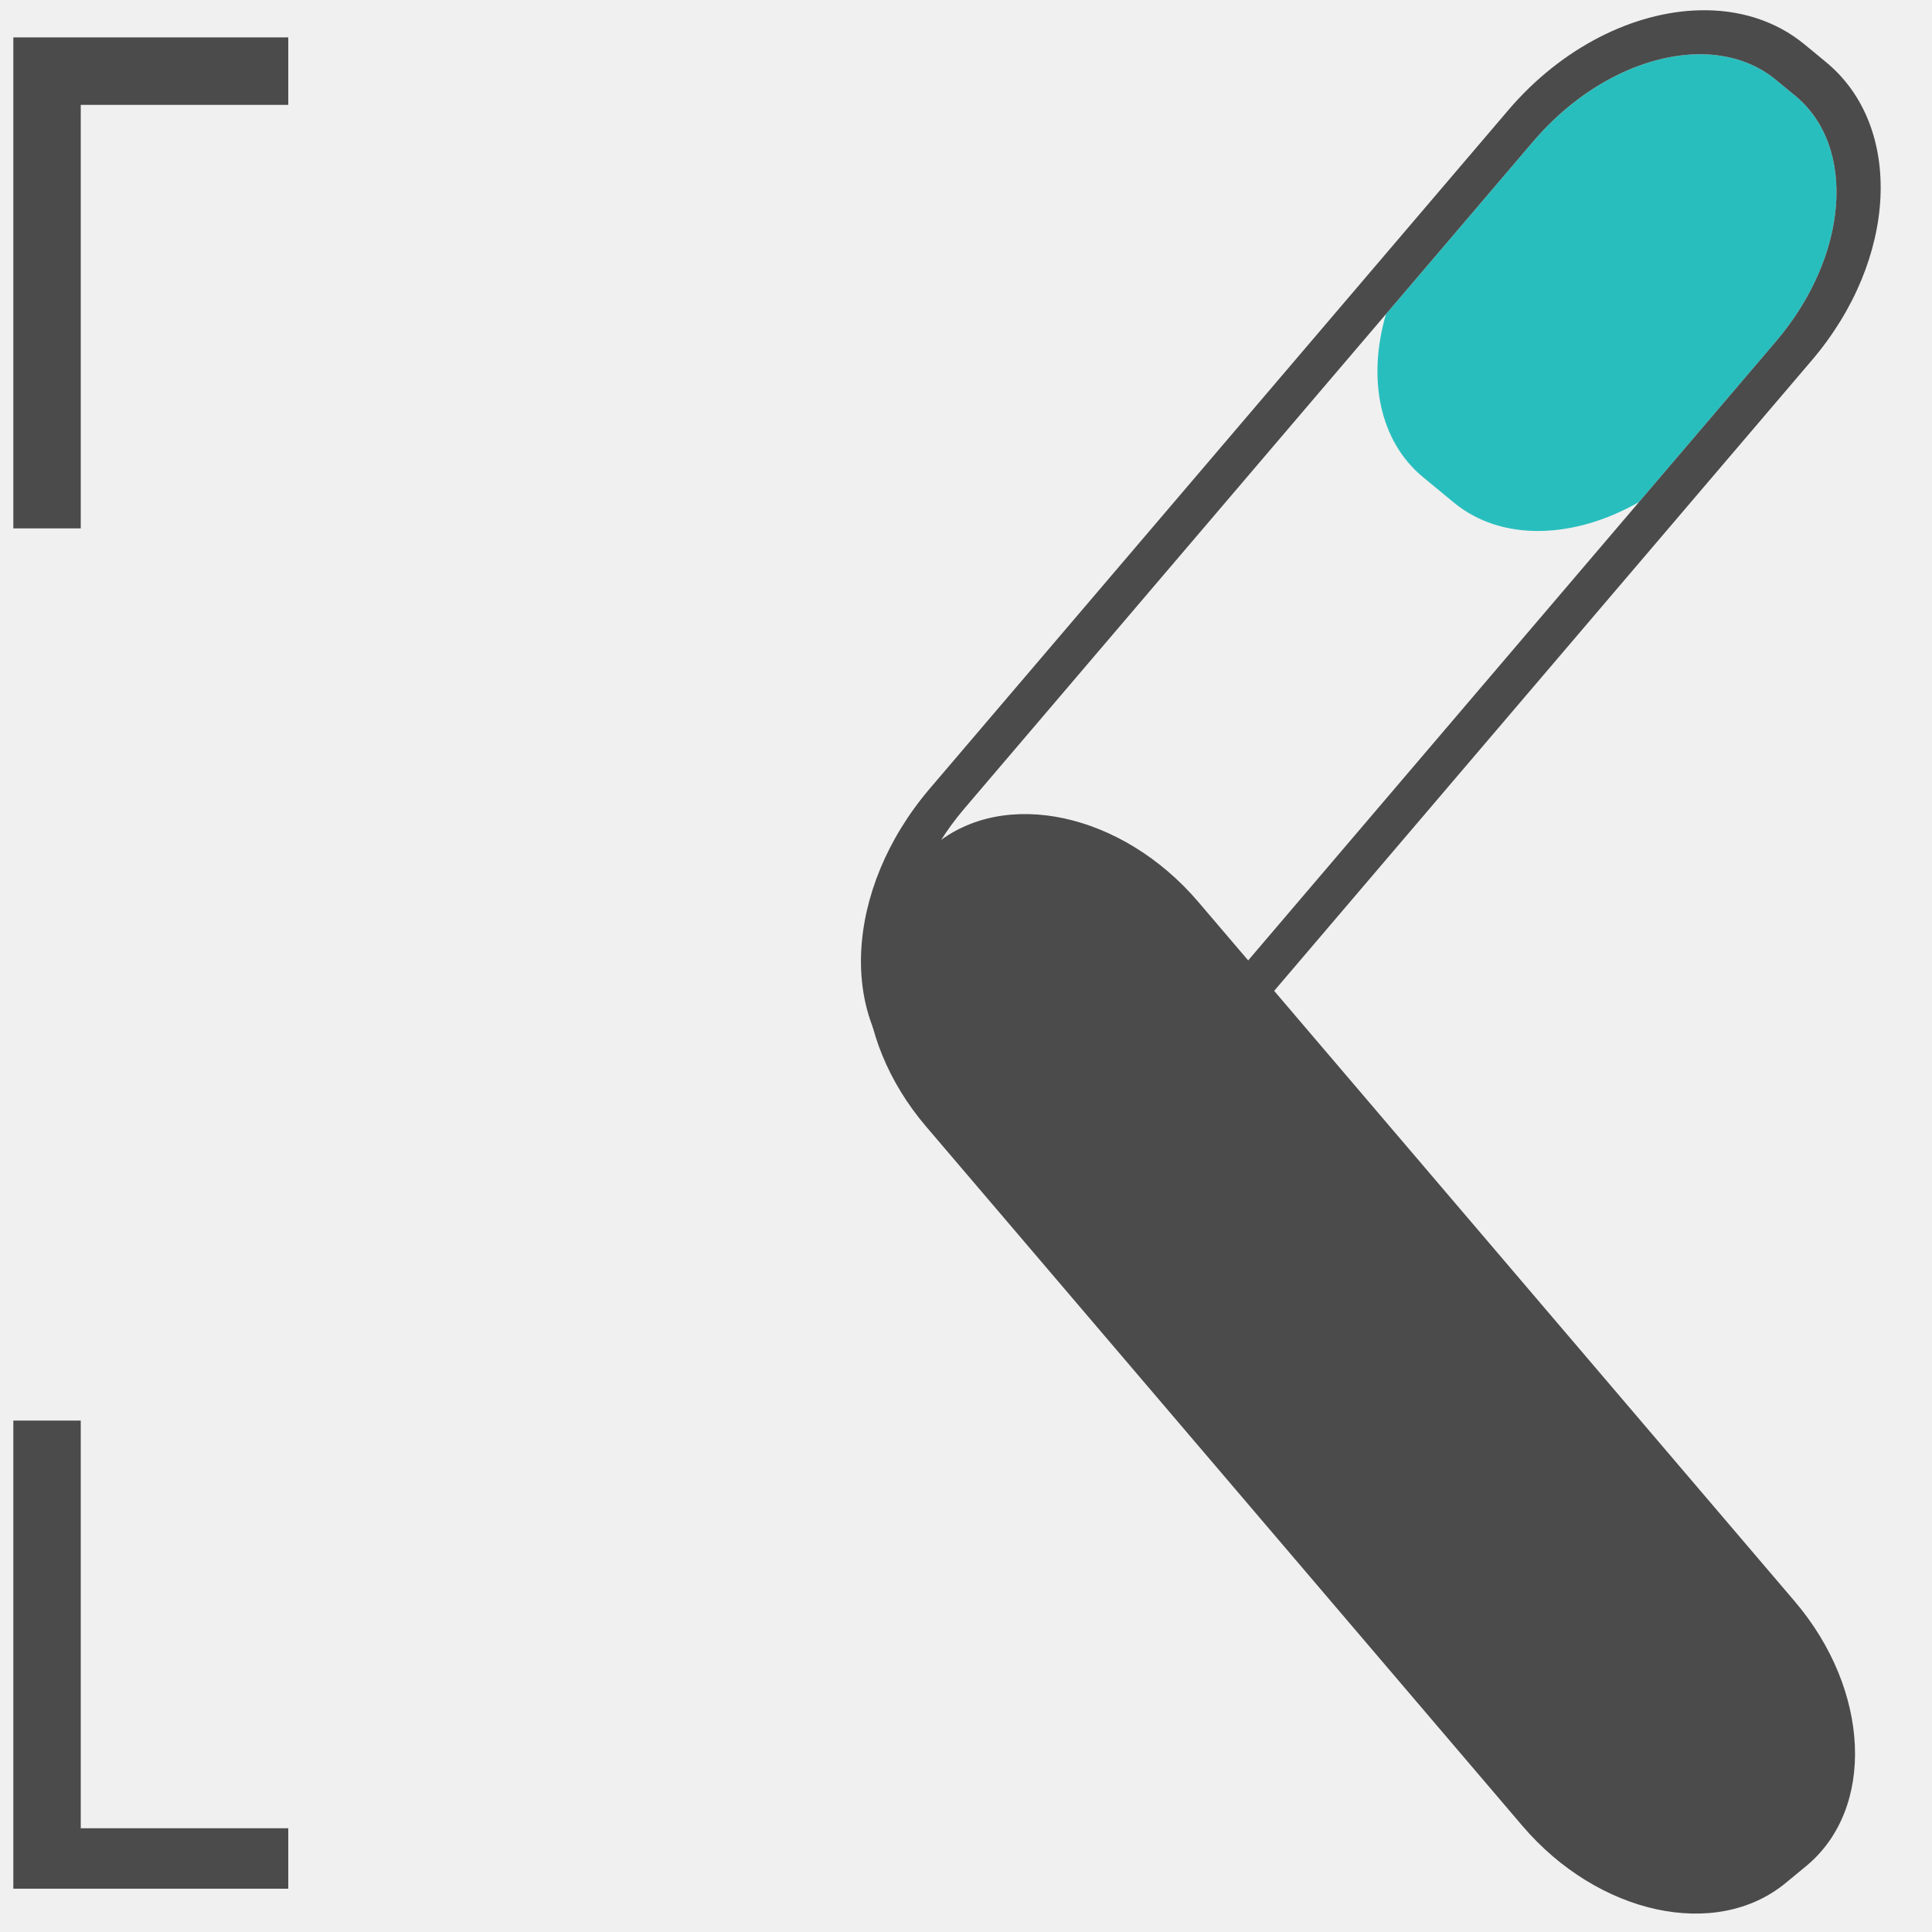
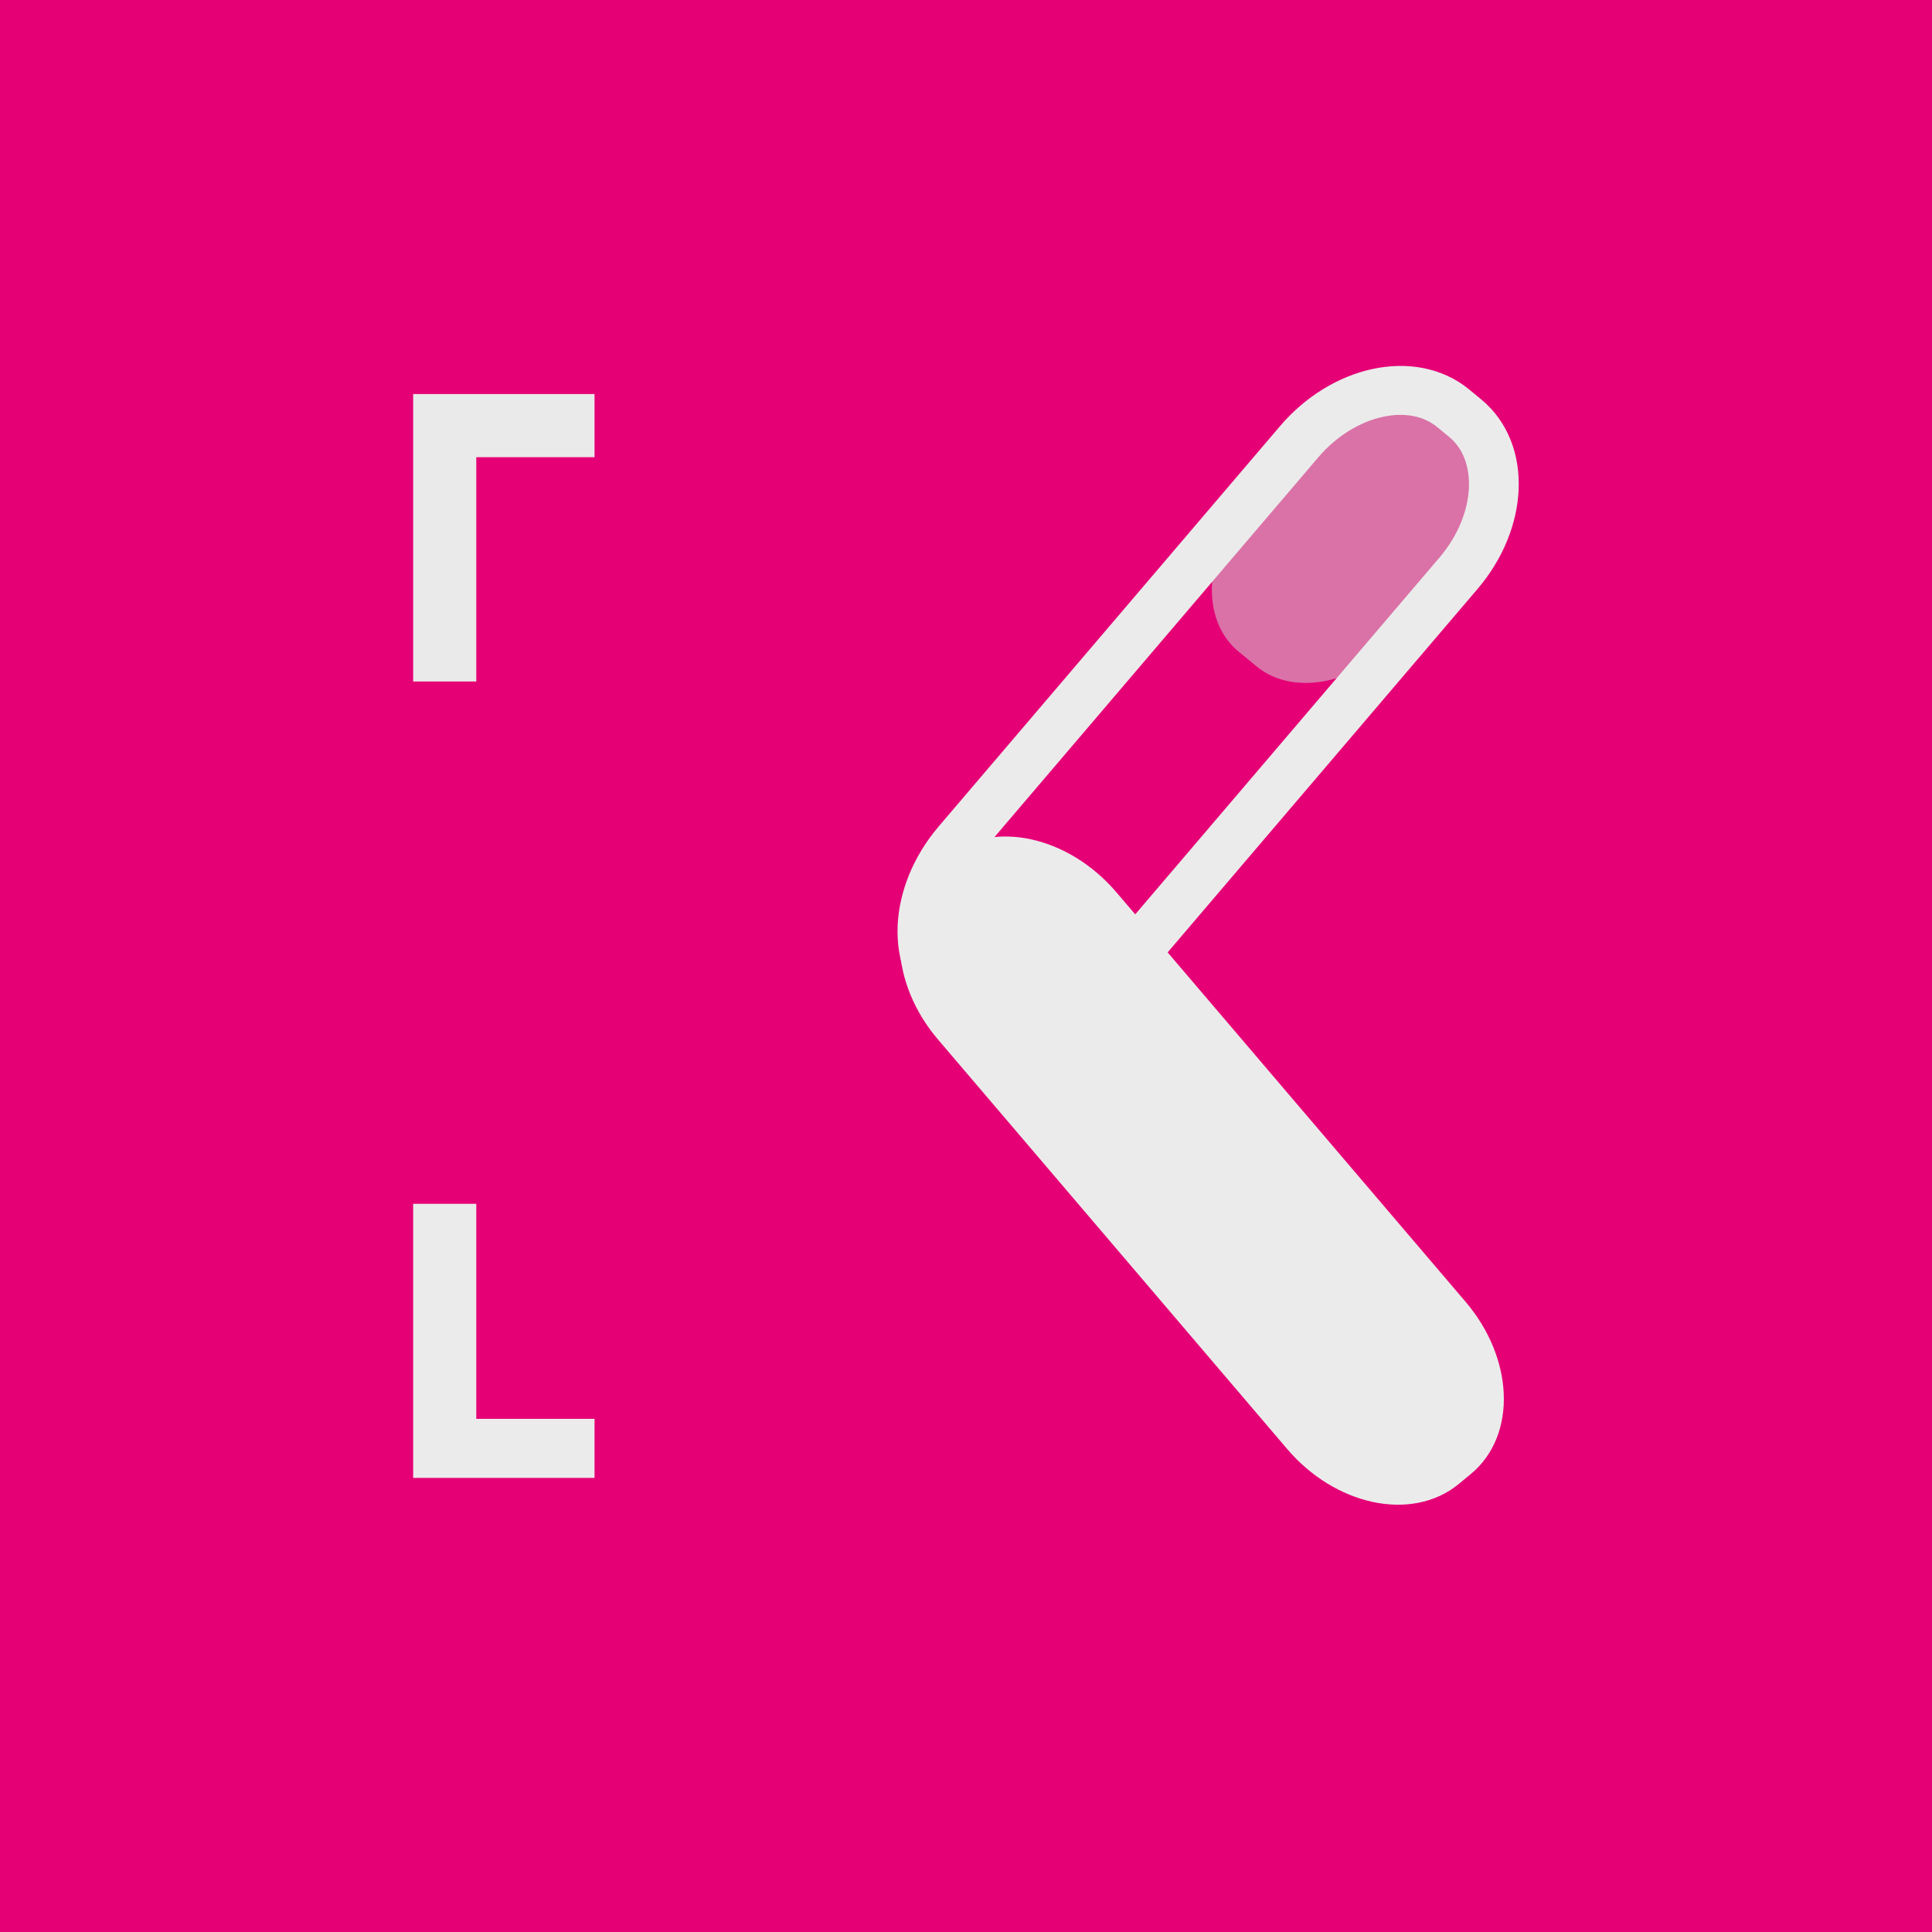
<svg xmlns="http://www.w3.org/2000/svg" width="100mm" height="100mm" viewBox="0 0 100 100" version="1.1" id="svg5">
  <defs id="defs2" />
  <g id="layer1">
-     <path style="fill:#4b4b4b;fill-opacity:1;stroke:none;stroke-width:0.21;stroke-linecap:round;stroke-dasharray:none;stroke-opacity:1" d="M 14.921,1.936 H 0.69 V 27.349 H 4.18 V 5.428 H 14.921 Z" id="path301" />
-     <path style="fill:#4b4b4b;fill-opacity:1;stroke:none;stroke-width:0.21;stroke-linecap:round;stroke-dasharray:none;stroke-opacity:1" d="M 14.921,97.759 H 0.69 V 73.529 H 4.18 V 94.63 H 14.921 Z" id="path301-3" />
-     <path id="rect1879-9-7" style="display:inline;fill:#29bebe;stroke:#27baba;stroke-width:0;stroke-linecap:round" d="m 84.838,25.984 7.078,-8.301 C 95.676,13.272 96.124,7.595 92.92,4.955 L 91.924,4.133 C 90.923,3.308 89.687,2.88 88.346,2.816 85.397,2.675 81.938,4.295 79.353,7.327 l -7.614,8.929 c -0.969,3.319 -0.356,6.568 1.925,8.448 l 1.585,1.307 c 2.473,2.038 6.216,1.898 9.589,-0.027 z" />
-     <rect style="display:inline;fill:#4b4b4b;fill-opacity:1;stroke:none;stroke-width:0.226;stroke-linecap:round;stroke-dasharray:none;stroke-opacity:1" id="rect1879" width="69.487" height="18.267" x="64.526" y="-16.909" ry="8.451" transform="matrix(0.6488327,0.7609311,-0.7716385,0.6360614,0,0)" rx="10.957" />
-     <path id="path1" style="fill:#4b4b4b;fill-opacity:1;stroke:#4b4b4b;stroke-width:4.36312e-08;stroke-linecap:round;stroke-dasharray:none;stroke-opacity:0" d="M 87.946,0.533 C 84.565,0.622 80.852,2.437 78.071,5.699 L 48.126,40.816 c -4.449,5.218 -4.775,12.101 -0.732,15.435 l 1.112,0.917 c 4.044,3.333 10.881,1.816 15.33,-3.401 L 93.781,18.648 C 98.23,13.43 98.556,6.546 94.512,3.213 L 93.401,2.297 C 91.884,1.047 89.975,0.479 87.946,0.533 Z m 0.4,2.283 c 1.341,0.064 2.576,0.492 3.577,1.317 l 0.997,0.822 c 3.204,2.641 2.756,8.318 -1.005,12.728 L 62.486,52.196 c -3.76,4.41 -9.367,5.834 -12.571,3.193 L 48.919,54.568 C 45.715,51.927 46.163,46.251 49.923,41.841 L 79.353,7.327 c 2.585,-3.032 6.044,-4.652 8.994,-4.511 z" />
+     <g id="g1334" transform="translate(-5.1370114e-7,-0.40625)" style="fill:#24b1bd;fill-opacity:1">
+       <rect style="fill:#e60076;fill-opacity:1;stroke:#7a7a7a;stroke-width:0;stroke-linecap:round;stroke-linejoin:round;stroke-miterlimit:7.1;stroke-dasharray:none;stroke-opacity:1" id="rect1536" width="100" height="100" x="5.1370114e-07" y="5.1370114e-07" rx="0" ry="20.495" transform="translate(0,0.40625)" />
+     </g>
+     <g id="g1674" transform="matrix(1.277302,0,0,1.277302,-9.70671,-15.41988)">
+       <g id="g1662" transform="translate(0,0.1166665)">
+         <path style="fill:#eaeaea;fill-opacity:1;stroke:none;stroke-width:0.096;stroke-linecap:round;stroke-dasharray:none;stroke-opacity:1" d="m 31.692,27.923 h -7.35 v 11.648 h 2.558 v -9.089 h 4.792 z" id="path301" />
+         <path style="fill:#ebebeb;fill-opacity:1;stroke:none;stroke-width:0.096;stroke-linecap:round;stroke-dasharray:none;stroke-opacity:1" d="M 31.692,71.844 H 24.342 V 60.737 h 2.558 v 8.714 h 4.792 z" id="path301-3" />
+       </g>
+       <g id="g1658" transform="translate(0,0.2052276)">
+         <rect style="opacity:0.548;fill:#cfcfcf;fill-opacity:1;stroke:#ffffff;stroke-width:0;stroke-linecap:round;stroke-dasharray:none;stroke-opacity:1" id="rect1879-9-7" width="13.134" height="8.373" x="7.228" y="-73.471" ry="3.716" transform="matrix(0.6488327,-0.7609311,-0.7716385,-0.6360614,0,0)" rx="5.022" />
+         <rect style="fill:#ebebeb;fill-opacity:1;stroke:#ebebeb;stroke-width:1;stroke-linecap:round;stroke-dasharray:none;stroke-opacity:1" id="rect1879" width="31.85" height="8.373" x="65.656" y="-8.548" ry="3.873" transform="matrix(0.6488327,0.7609311,-0.7716385,0.6360614,0,0)" rx="5.022" />
+         <rect style="fill:#ebebeb;fill-opacity:0;stroke:#ebebeb;stroke-width:2;stroke-linecap:round;stroke-dasharray:none;stroke-opacity:1" id="rect1879-9" width="31.36" height="8.373" x="-10.991" y="-73.538" ry="3.873" transform="matrix(0.6488327,-0.7609311,-0.7716385,-0.6360614,0,0)" rx="5.022" />
+       </g>
+     </g>
  </g>
</svg>
